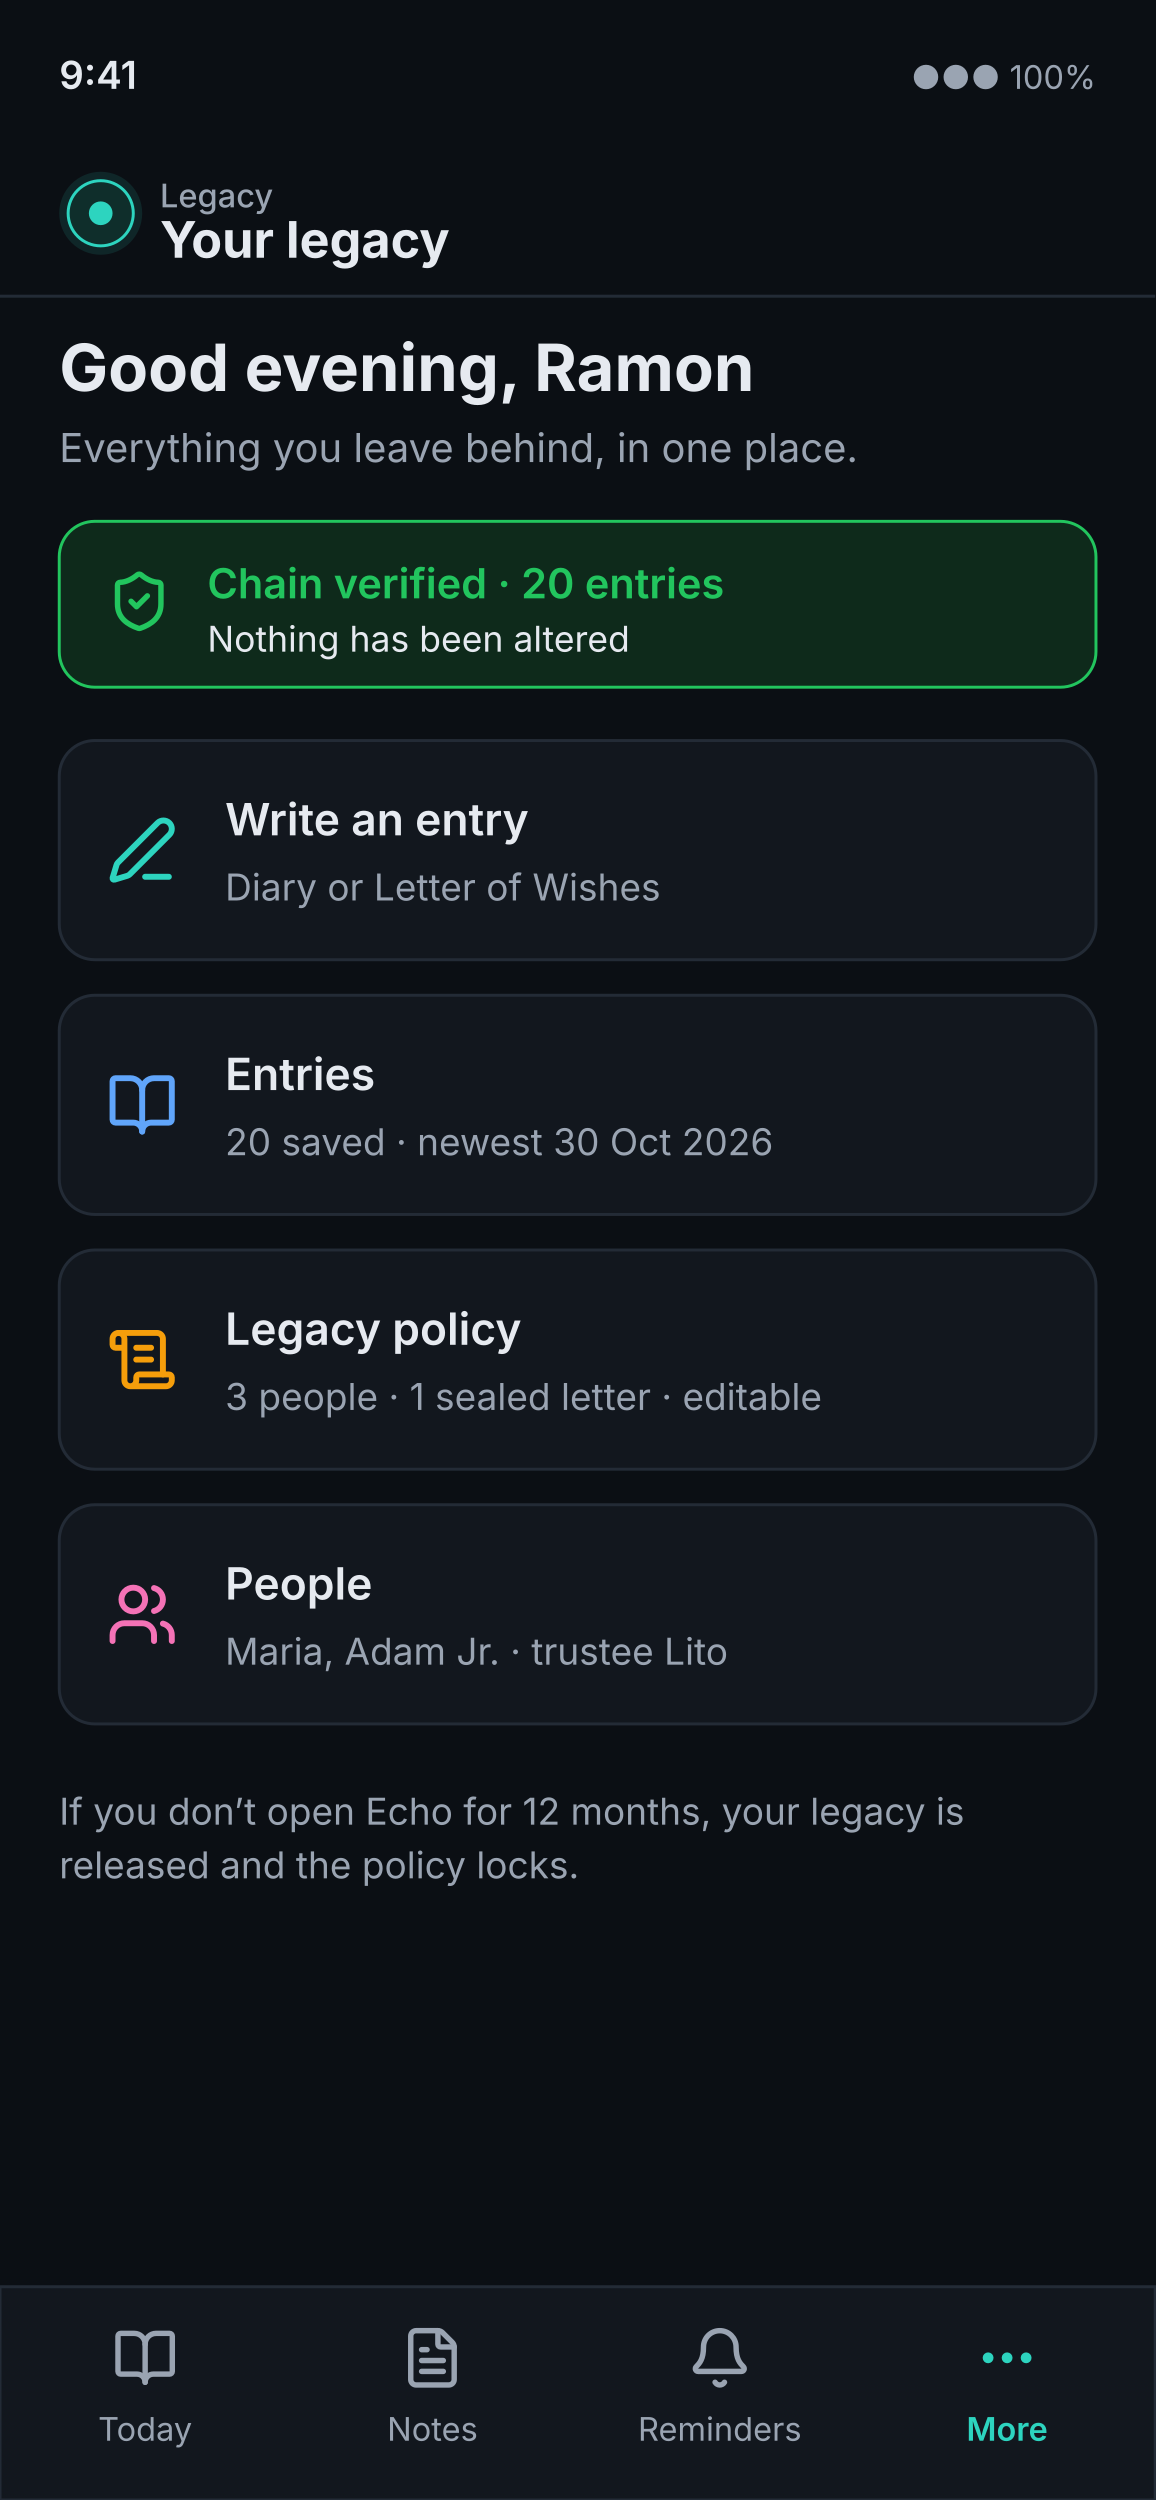
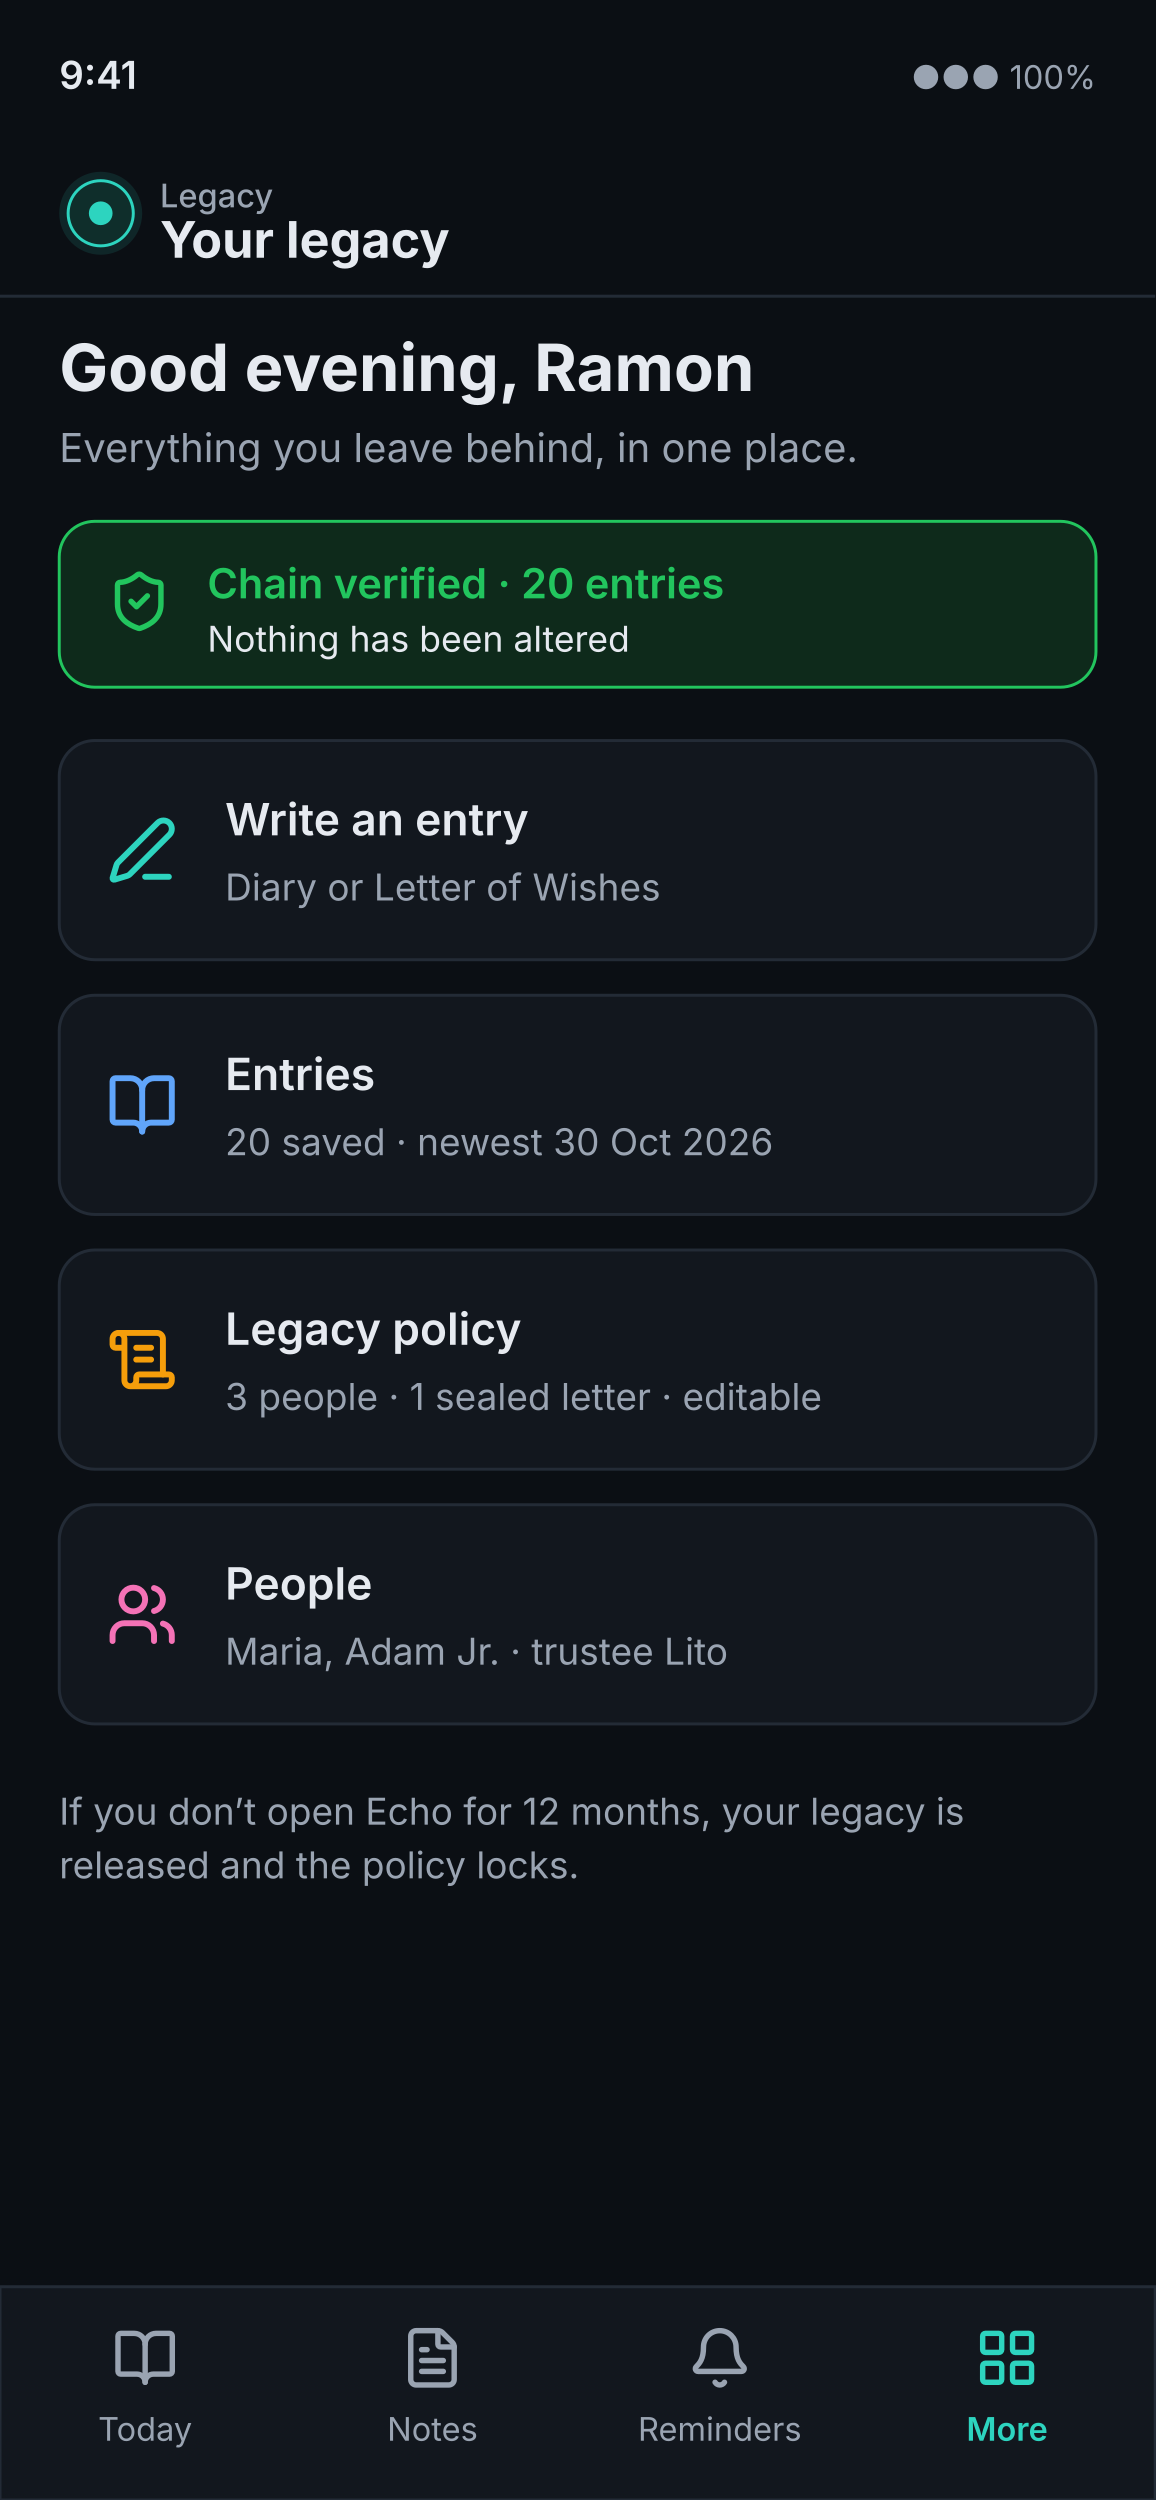
<svg xmlns="http://www.w3.org/2000/svg" width="390" height="844" viewBox="0 0 390 844">
  <g id="owner-home">
    <rect x="0" y="0" width="390" height="844" rx="0" fill="#0b0f14" stroke="#0b0f14" stroke-width="1" />
    <g id="status-bar">
      <text x="20" y="30" font-family="Inter, system-ui, sans-serif" font-size="13" font-weight="600" fill="#e6eaf0" text-anchor="start">
        <tspan x="20" dy="0">9:41</tspan>
      </text>
      <text x="370" y="30" font-family="Inter, system-ui, sans-serif" font-size="11" font-weight="400" fill="#9aa4b2" text-anchor="end">
        <tspan x="370" dy="0">●●● 100%</tspan>
      </text>
    </g>
    <g id="header">
      <rect x="0" y="44" width="390" height="56" rx="0" fill="#0b0f14" stroke="#0b0f14" stroke-width="1" />
      <circle cx="34" cy="72" r="14" fill="#2dd4bf" opacity="0.12" />
      <circle cx="34" cy="72" r="11" fill="#0f2e2b" stroke="#2dd4bf" />
      <circle cx="34" cy="72" r="4" fill="#2dd4bf" />
      <text x="54" y="70" font-family="Inter, system-ui, sans-serif" font-size="11" font-weight="500" fill="#9aa4b2" text-anchor="start">
        <tspan x="54" dy="0">Legacy</tspan>
      </text>
      <text x="54" y="87" font-family="Inter, system-ui, sans-serif" font-size="17" font-weight="700" fill="#e6eaf0" text-anchor="start">
        <tspan x="54" dy="0">Your legacy</tspan>
      </text>
      <line x1="0" y1="100" x2="390" y2="100" stroke="#232b36" />
    </g>
    <g id="content">
      <text x="20" y="132" font-family="Inter, system-ui, sans-serif" font-size="22" font-weight="700" fill="#e6eaf0" text-anchor="start">
        <tspan x="20" dy="0">Good evening, Ramon</tspan>
      </text>
      <text x="20" y="156" font-family="Inter, system-ui, sans-serif" font-size="13.5" font-weight="400" fill="#9aa4b2" text-anchor="start">
        <tspan x="20" dy="0">Everything you leave behind, in one place.</tspan>
      </text>
      <g id="status">
        <rect x="20" y="176" width="350" height="56" rx="12" fill="#0e2a1b" stroke="#22c55e" stroke-width="1" />
        <g id="icon-shield-check" transform="translate(36 192) scale(0.9166667)" fill="none" stroke="#22c55e" stroke-width="2" stroke-linecap="round" stroke-linejoin="round">
          <path d="M20 13c0 5-3.5 7.5-7.66 8.95a1 1 0 0 1-.67-.01C7.5 20.5 4 18 4 13V6a1 1 0 0 1 1-1c2 0 4.5-1.2 6.24-2.72a1.17 1.17 0 0 1 1.52 0C14.51 3.81 17 5 19 5a1 1 0 0 1 1 1z" />
          <path d="m9 12 2 2 4-4" />
        </g>
        <text x="70" y="202" font-family="Inter, system-ui, sans-serif" font-size="14" font-weight="600" fill="#22c55e" text-anchor="start">
          <tspan x="70" dy="0">Chain verified · 20 entries</tspan>
        </text>
        <text x="70" y="220" font-family="Inter, system-ui, sans-serif" font-size="12" font-weight="400" fill="#e6eaf0" text-anchor="start">
          <tspan x="70" dy="0">Nothing has been altered</tspan>
        </text>
      </g>
      <g id="shortcuts">
        <rect x="20" y="250" width="350" height="74" rx="12" fill="#12171e" stroke="#232b36" stroke-width="1" />
        <g id="icon-pen-line" transform="translate(36 275) scale(1)" fill="none" stroke="#2dd4bf" stroke-width="2" stroke-linecap="round" stroke-linejoin="round">
          <path d="M13 21h8" />
          <path d="M21.174 6.812a1 1 0 0 0-3.986-3.987L3.842 16.174a2 2 0 0 0-.5.83l-1.321 4.352a.5.5 0 0 0 .623.622l4.353-1.32a2 2 0 0 0 .83-.497z" />
        </g>
        <text x="76" y="282" font-family="Inter, system-ui, sans-serif" font-size="15" font-weight="600" fill="#e6eaf0" text-anchor="start">
          <tspan x="76" dy="0">Write an entry</tspan>
        </text>
        <text x="76" y="304" font-family="Inter, system-ui, sans-serif" font-size="12.5" font-weight="400" fill="#9aa4b2" text-anchor="start">
          <tspan x="76" dy="0">Diary or Letter of Wishes</tspan>
        </text>
        <rect x="20" y="336" width="350" height="74" rx="12" fill="#12171e" stroke="#232b36" stroke-width="1" />
        <g id="icon-book-open" transform="translate(36 361) scale(1)" fill="none" stroke="#60a5fa" stroke-width="2" stroke-linecap="round" stroke-linejoin="round">
          <path d="M12 7v14" />
          <path d="M3 18a1 1 0 0 1-1-1V4a1 1 0 0 1 1-1h5a4 4 0 0 1 4 4 4 4 0 0 1 4-4h5a1 1 0 0 1 1 1v13a1 1 0 0 1-1 1h-6a3 3 0 0 0-3 3 3 3 0 0 0-3-3z" />
        </g>
        <text x="76" y="368" font-family="Inter, system-ui, sans-serif" font-size="15" font-weight="600" fill="#e6eaf0" text-anchor="start">
          <tspan x="76" dy="0">Entries</tspan>
        </text>
        <text x="76" y="390" font-family="Inter, system-ui, sans-serif" font-size="12.5" font-weight="400" fill="#9aa4b2" text-anchor="start">
          <tspan x="76" dy="0">20 saved · newest 30 Oct 2026</tspan>
        </text>
        <rect x="20" y="422" width="350" height="74" rx="12" fill="#12171e" stroke="#232b36" stroke-width="1" />
        <g id="icon-scroll-text" transform="translate(36 447) scale(1)" fill="none" stroke="#f59e0b" stroke-width="2" stroke-linecap="round" stroke-linejoin="round">
          <path d="M15 12h-5" />
          <path d="M15 8h-5" />
          <path d="M19 17V5a2 2 0 0 0-2-2H4" />
          <path d="M8 21h12a2 2 0 0 0 2-2v-1a1 1 0 0 0-1-1H11a1 1 0 0 0-1 1v1a2 2 0 1 1-4 0V5a2 2 0 1 0-4 0v2a1 1 0 0 0 1 1h3" />
        </g>
        <text x="76" y="454" font-family="Inter, system-ui, sans-serif" font-size="15" font-weight="600" fill="#e6eaf0" text-anchor="start">
          <tspan x="76" dy="0">Legacy policy</tspan>
        </text>
        <text x="76" y="476" font-family="Inter, system-ui, sans-serif" font-size="12.5" font-weight="400" fill="#9aa4b2" text-anchor="start">
          <tspan x="76" dy="0">3 people · 1 sealed letter · editable</tspan>
        </text>
        <rect x="20" y="508" width="350" height="74" rx="12" fill="#12171e" stroke="#232b36" stroke-width="1" />
        <g id="icon-users" transform="translate(36 533) scale(1)" fill="none" stroke="#f472b6" stroke-width="2" stroke-linecap="round" stroke-linejoin="round">
          <path d="M16 21v-2a4 4 0 0 0-4-4H6a4 4 0 0 0-4 4v2" />
          <path d="M16 3.128a4 4 0 0 1 0 7.744" />
          <path d="M22 21v-2a4 4 0 0 0-3-3.87" />
          <circle cx="9" cy="7" r="4" />
        </g>
        <text x="76" y="540" font-family="Inter, system-ui, sans-serif" font-size="15" font-weight="600" fill="#e6eaf0" text-anchor="start">
          <tspan x="76" dy="0">People</tspan>
        </text>
        <text x="76" y="562" font-family="Inter, system-ui, sans-serif" font-size="12.5" font-weight="400" fill="#9aa4b2" text-anchor="start">
          <tspan x="76" dy="0">Maria, Adam Jr. · trustee Lito</tspan>
        </text>
      </g>
      <text x="20" y="616" font-family="Inter, system-ui, sans-serif" font-size="12.5" font-weight="400" fill="#9aa4b2" text-anchor="start">
        <tspan x="20" dy="0">If you don’t open Echo for 12 months, your legacy is</tspan>
        <tspan x="20" dy="18.125">released and the policy locks.</tspan>
      </text>
    </g>
    <g id="tab-bar">
      <rect x="0" y="772" width="390" height="72" rx="0" fill="#12171e" stroke="#232b36" stroke-width="1" />
      <g id="icon-book-open" transform="translate(38 785) scale(0.9166667)" fill="none" stroke="#9aa4b2" stroke-width="2" stroke-linecap="round" stroke-linejoin="round">
        <path d="M12 7v14" />
        <path d="M3 18a1 1 0 0 1-1-1V4a1 1 0 0 1 1-1h5a4 4 0 0 1 4 4 4 4 0 0 1 4-4h5a1 1 0 0 1 1 1v13a1 1 0 0 1-1 1h-6a3 3 0 0 0-3 3 3 3 0 0 0-3-3z" />
      </g>
      <text x="49" y="824" font-family="Inter, system-ui, sans-serif" font-size="11" font-weight="400" fill="#9aa4b2" text-anchor="middle">
        <tspan x="49" dy="0">Today</tspan>
      </text>
      <g id="icon-file-text" transform="translate(135 785) scale(0.9166667)" fill="none" stroke="#9aa4b2" stroke-width="2" stroke-linecap="round" stroke-linejoin="round">
        <path d="M6 22a2 2 0 0 1-2-2V4a2 2 0 0 1 2-2h8a2.4 2.4 0 0 1 1.704.706l3.588 3.588A2.4 2.4 0 0 1 20 8v12a2 2 0 0 1-2 2z" />
        <path d="M14 2v5a1 1 0 0 0 1 1h5" />
        <path d="M10 9H8" />
        <path d="M16 13H8" />
        <path d="M16 17H8" />
      </g>
      <text x="146" y="824" font-family="Inter, system-ui, sans-serif" font-size="11" font-weight="400" fill="#9aa4b2" text-anchor="middle">
        <tspan x="146" dy="0">Notes</tspan>
      </text>
      <g id="icon-bell" transform="translate(232 785) scale(0.9166667)" fill="none" stroke="#9aa4b2" stroke-width="2" stroke-linecap="round" stroke-linejoin="round">
        <path d="M10.268 21a2 2 0 0 0 3.464 0" />
        <path d="M3.262 15.326A1 1 0 0 0 4 17h16a1 1 0 0 0 .74-1.673C19.41 13.956 18 12.499 18 8A6 6 0 0 0 6 8c0 4.499-1.411 5.956-2.738 7.326" />
      </g>
      <text x="243" y="824" font-family="Inter, system-ui, sans-serif" font-size="11" font-weight="400" fill="#9aa4b2" text-anchor="middle">
        <tspan x="243" dy="0">Reminders</tspan>
      </text>
-       <g id="icon-ellipsis" transform="translate(329 785) scale(0.9166667)" fill="none" stroke="#2dd4bf" stroke-width="2" stroke-linecap="round" stroke-linejoin="round">
-         <circle cx="12" cy="12" r="1" />
-         <circle cx="19" cy="12" r="1" />
-         <circle cx="5" cy="12" r="1" />
+       <g id="icon-layout-grid" transform="translate(329 785) scale(0.9166667)" fill="none" stroke="#2dd4bf" stroke-width="2" stroke-linecap="round" stroke-linejoin="round">
+         <rect width="7" height="7" x="3" y="3" rx="1" />
+         <rect width="7" height="7" x="14" y="3" rx="1" />
+         <rect width="7" height="7" x="14" y="14" rx="1" />
+         <rect width="7" height="7" x="3" y="14" rx="1" />
      </g>
      <text x="340" y="824" font-family="Inter, system-ui, sans-serif" font-size="11" font-weight="600" fill="#2dd4bf" text-anchor="middle">
        <tspan x="340" dy="0">More</tspan>
      </text>
    </g>
  </g>
</svg>
